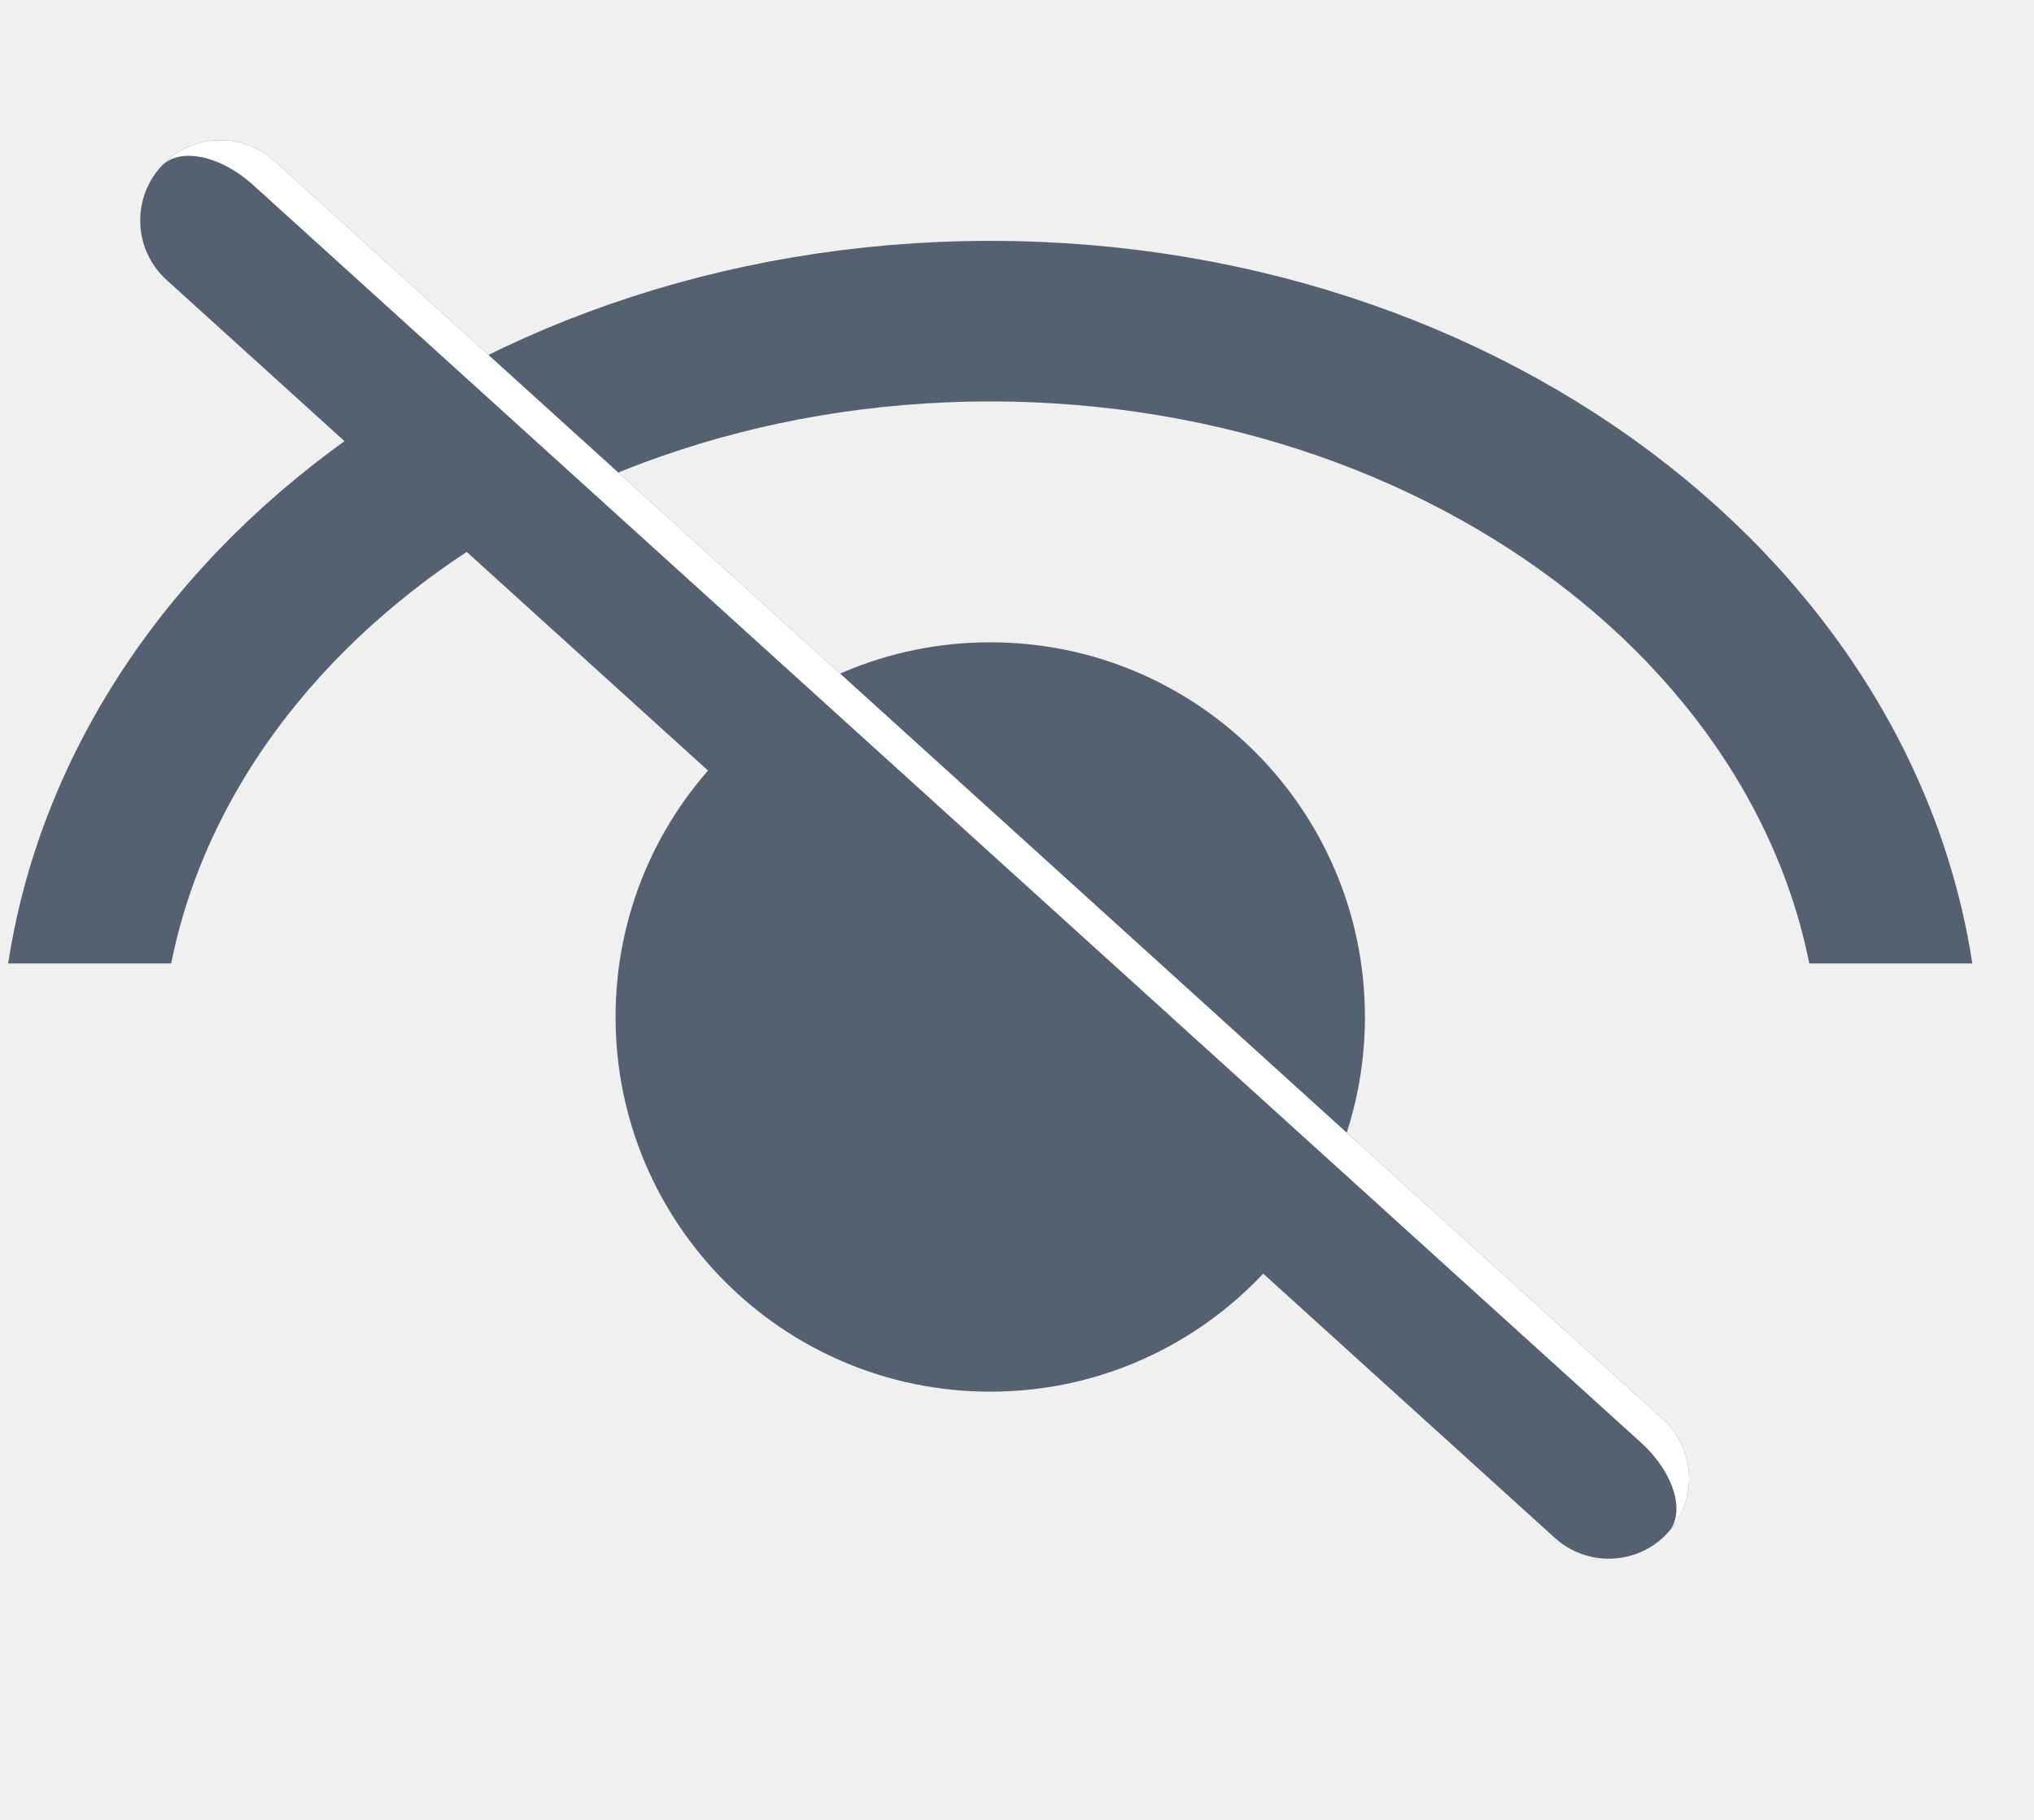
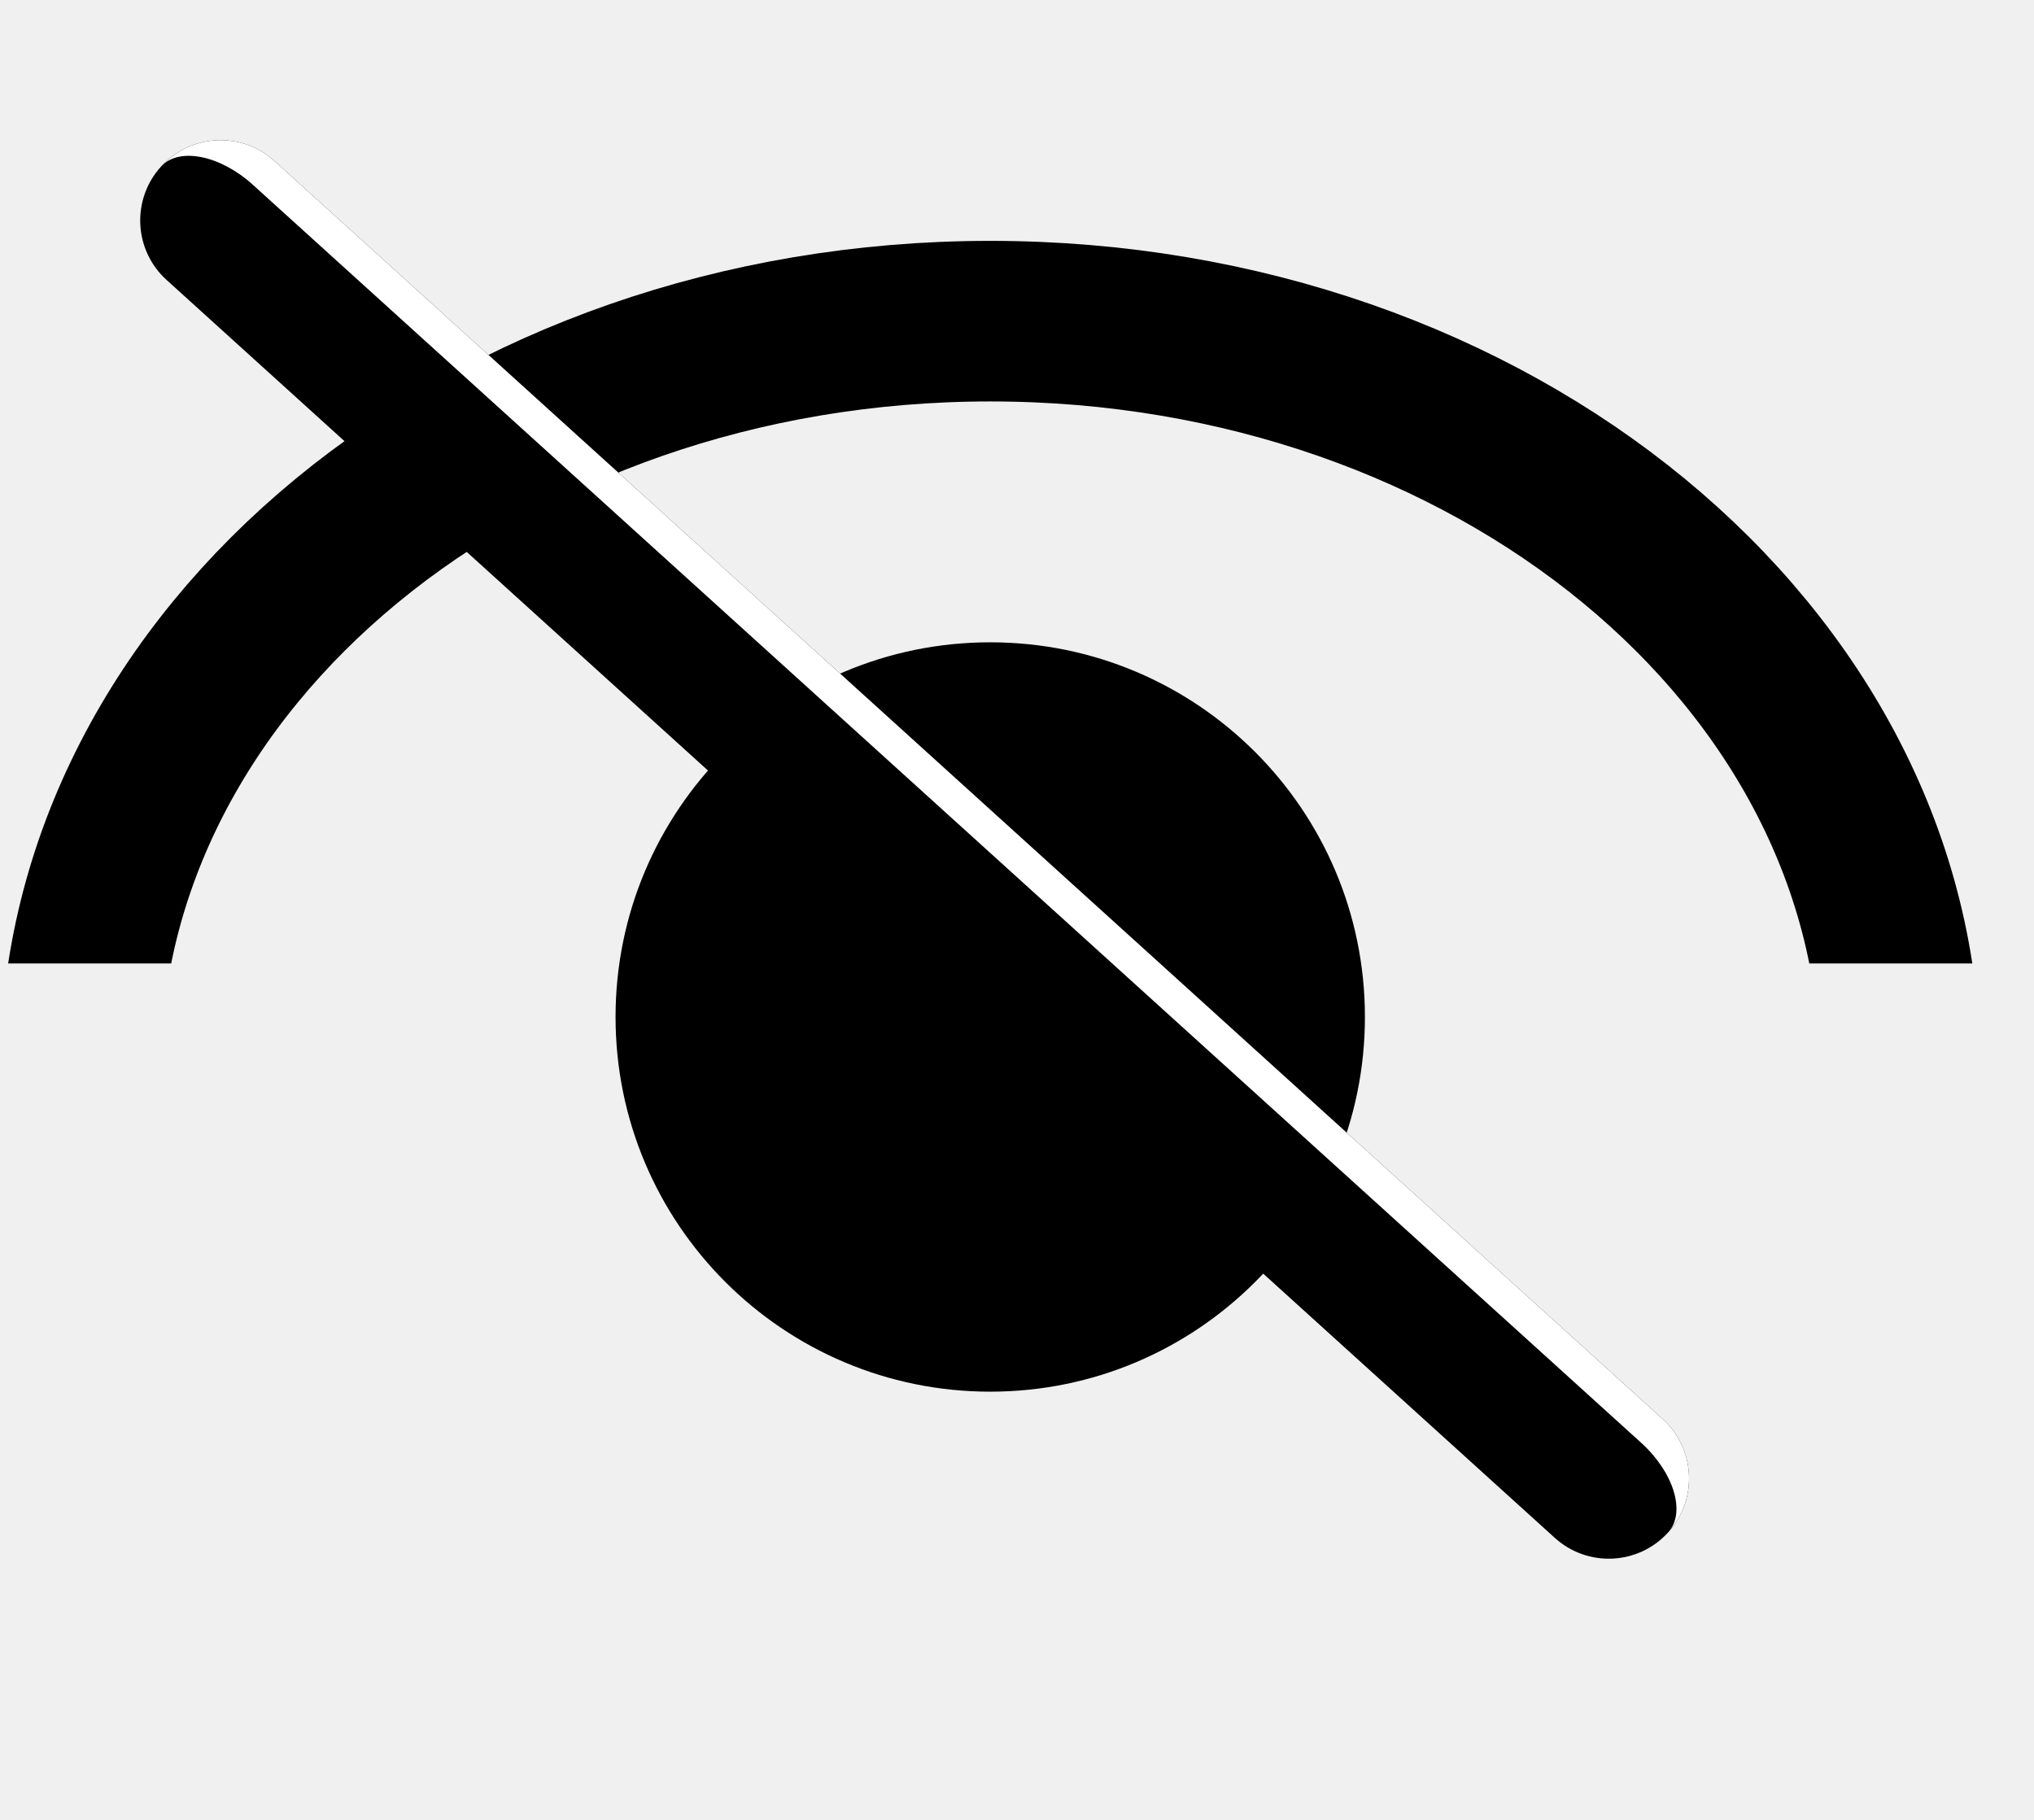
<svg xmlns="http://www.w3.org/2000/svg" width="19" height="17" viewBox="0 0 19 17" fill="none">
-   <path d="M9.25 13C11.183 13 12.75 11.433 12.75 9.5C12.75 7.567 11.183 6 9.25 6C7.317 6 5.75 7.567 5.75 9.5C5.75 11.433 7.317 13 9.25 13Z" fill="#546171" />
+   <path d="M9.25 13C11.183 13 12.75 11.433 12.75 9.5C12.75 7.567 11.183 6 9.25 6C7.317 6 5.75 7.567 5.75 9.5C5.75 11.433 7.317 13 9.25 13Z" fill="currentColor" />
  <mask id="mask0_1017_878" style="mask-type:alpha" maskUnits="userSpaceOnUse" x="0" y="2" width="19" height="16">
    <path d="M9.25 17C13.944 17 17.75 13.866 17.75 10C17.75 6.134 13.944 3 9.25 3C4.556 3 0.75 6.134 0.75 10C0.75 13.866 4.556 17 9.25 17Z" stroke="black" stroke-width="1.5" stroke-linejoin="round" />
  </mask>
  <g mask="url(#mask0_1017_878)">
-     <path d="M20.75 2H-2.25V9H20.75V2Z" fill="#546171" />
+     <path d="M20.75 2H-2.25V9H20.75V2Z" fill="currentColor" />
  </g>
  <mask id="path-4-inside-1_1017_878" fill="white">
    <path d="M1.504 1.556C1.782 1.249 2.257 1.225 2.564 1.504L15.531 13.255C15.838 13.533 15.862 14.007 15.583 14.314V14.314C15.305 14.621 14.831 14.644 14.524 14.366L1.556 2.615C1.249 2.337 1.226 1.863 1.504 1.556V1.556Z" />
  </mask>
-   <path d="M1.504 1.556C1.782 1.249 2.257 1.225 2.564 1.504L15.531 13.255C15.838 13.533 15.862 14.007 15.583 14.314V14.314C15.305 14.621 14.831 14.644 14.524 14.366L1.556 2.615C1.249 2.337 1.226 1.863 1.504 1.556V1.556Z" fill="#546171" />
+   <path d="M1.504 1.556C1.782 1.249 2.257 1.225 2.564 1.504L15.531 13.255C15.838 13.533 15.862 14.007 15.583 14.314V14.314C15.305 14.621 14.831 14.644 14.524 14.366L1.556 2.615C1.249 2.337 1.226 1.863 1.504 1.556V1.556Z" fill="currentColor" />
  <path d="M1.504 1.556C1.894 1.126 2.558 1.093 2.987 1.483L15.51 12.831C15.94 13.22 15.973 13.884 15.583 14.314L15.583 14.314C15.75 14.13 15.637 13.755 15.33 13.477L2.362 1.726C2.055 1.448 1.671 1.372 1.504 1.556L1.504 1.556ZM1.504 1.556M15.08 14.87L1.001 2.112L15.08 14.87M15.08 14.87M1.001 2.112L2.008 1L1.001 2.112M1.001 2.112M16.087 13.758L15.08 14.87L16.087 13.758" fill="white" mask="url(#path-4-inside-1_1017_878)" />
</svg>
